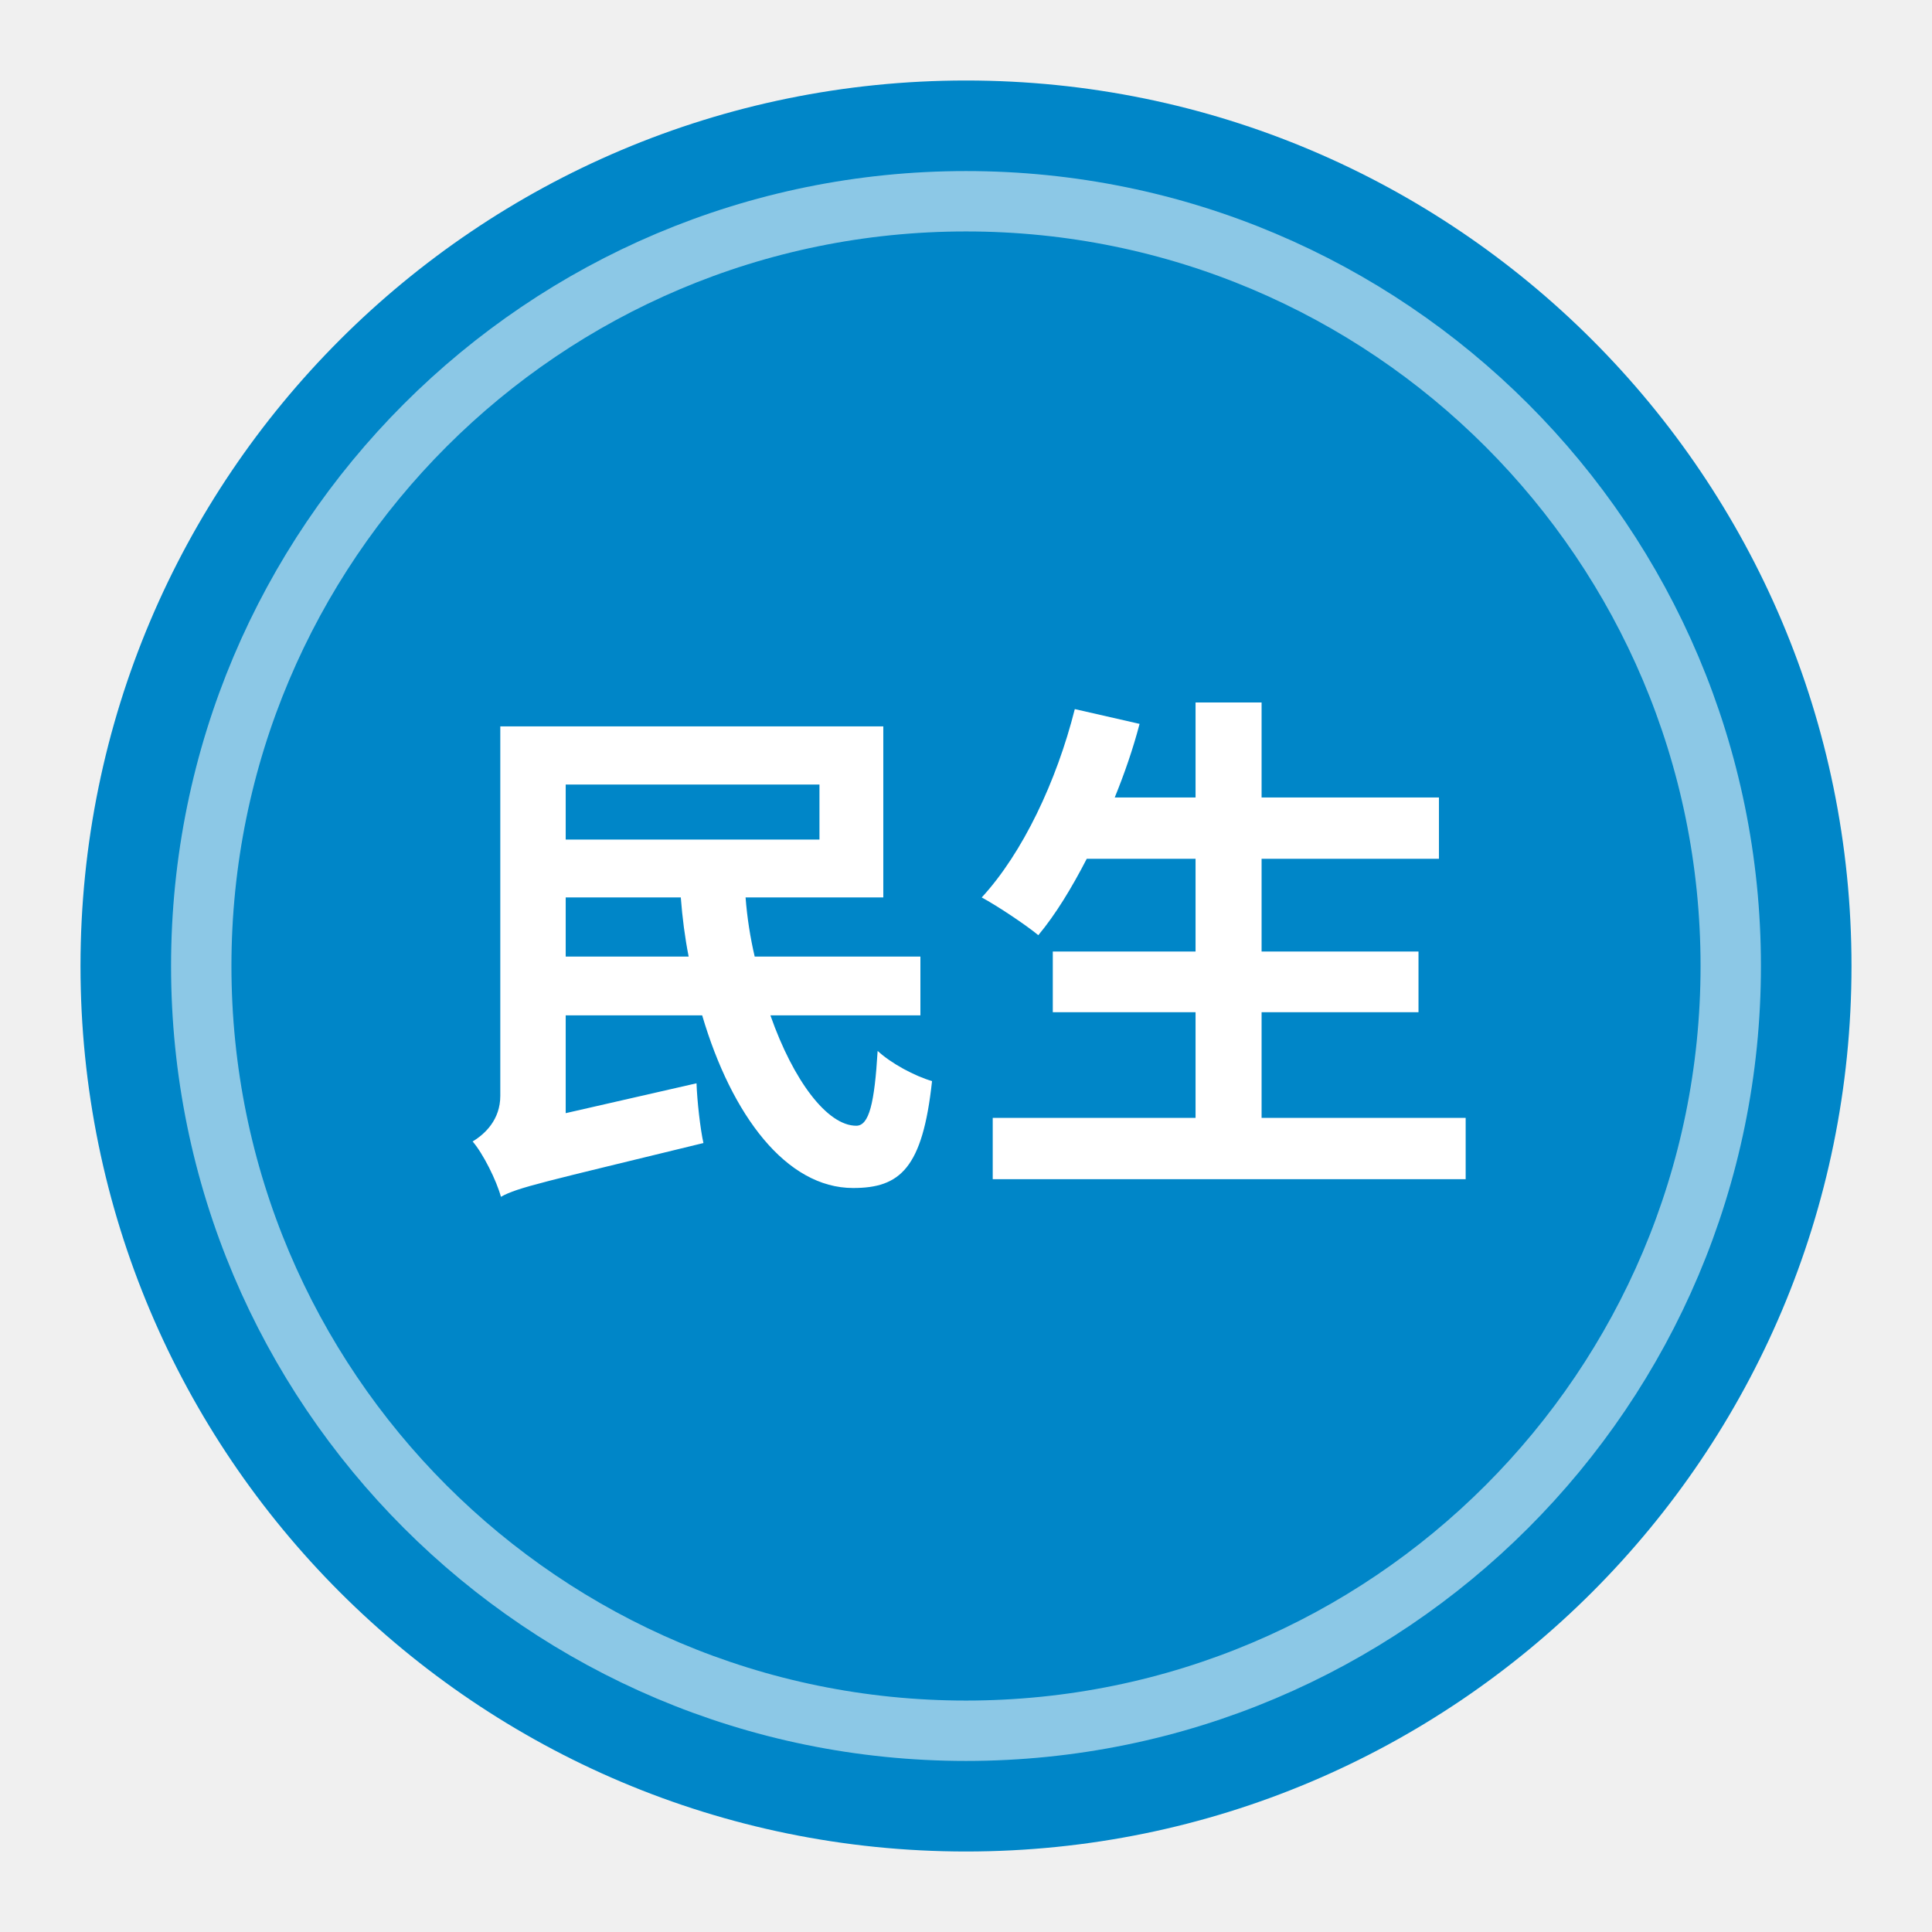
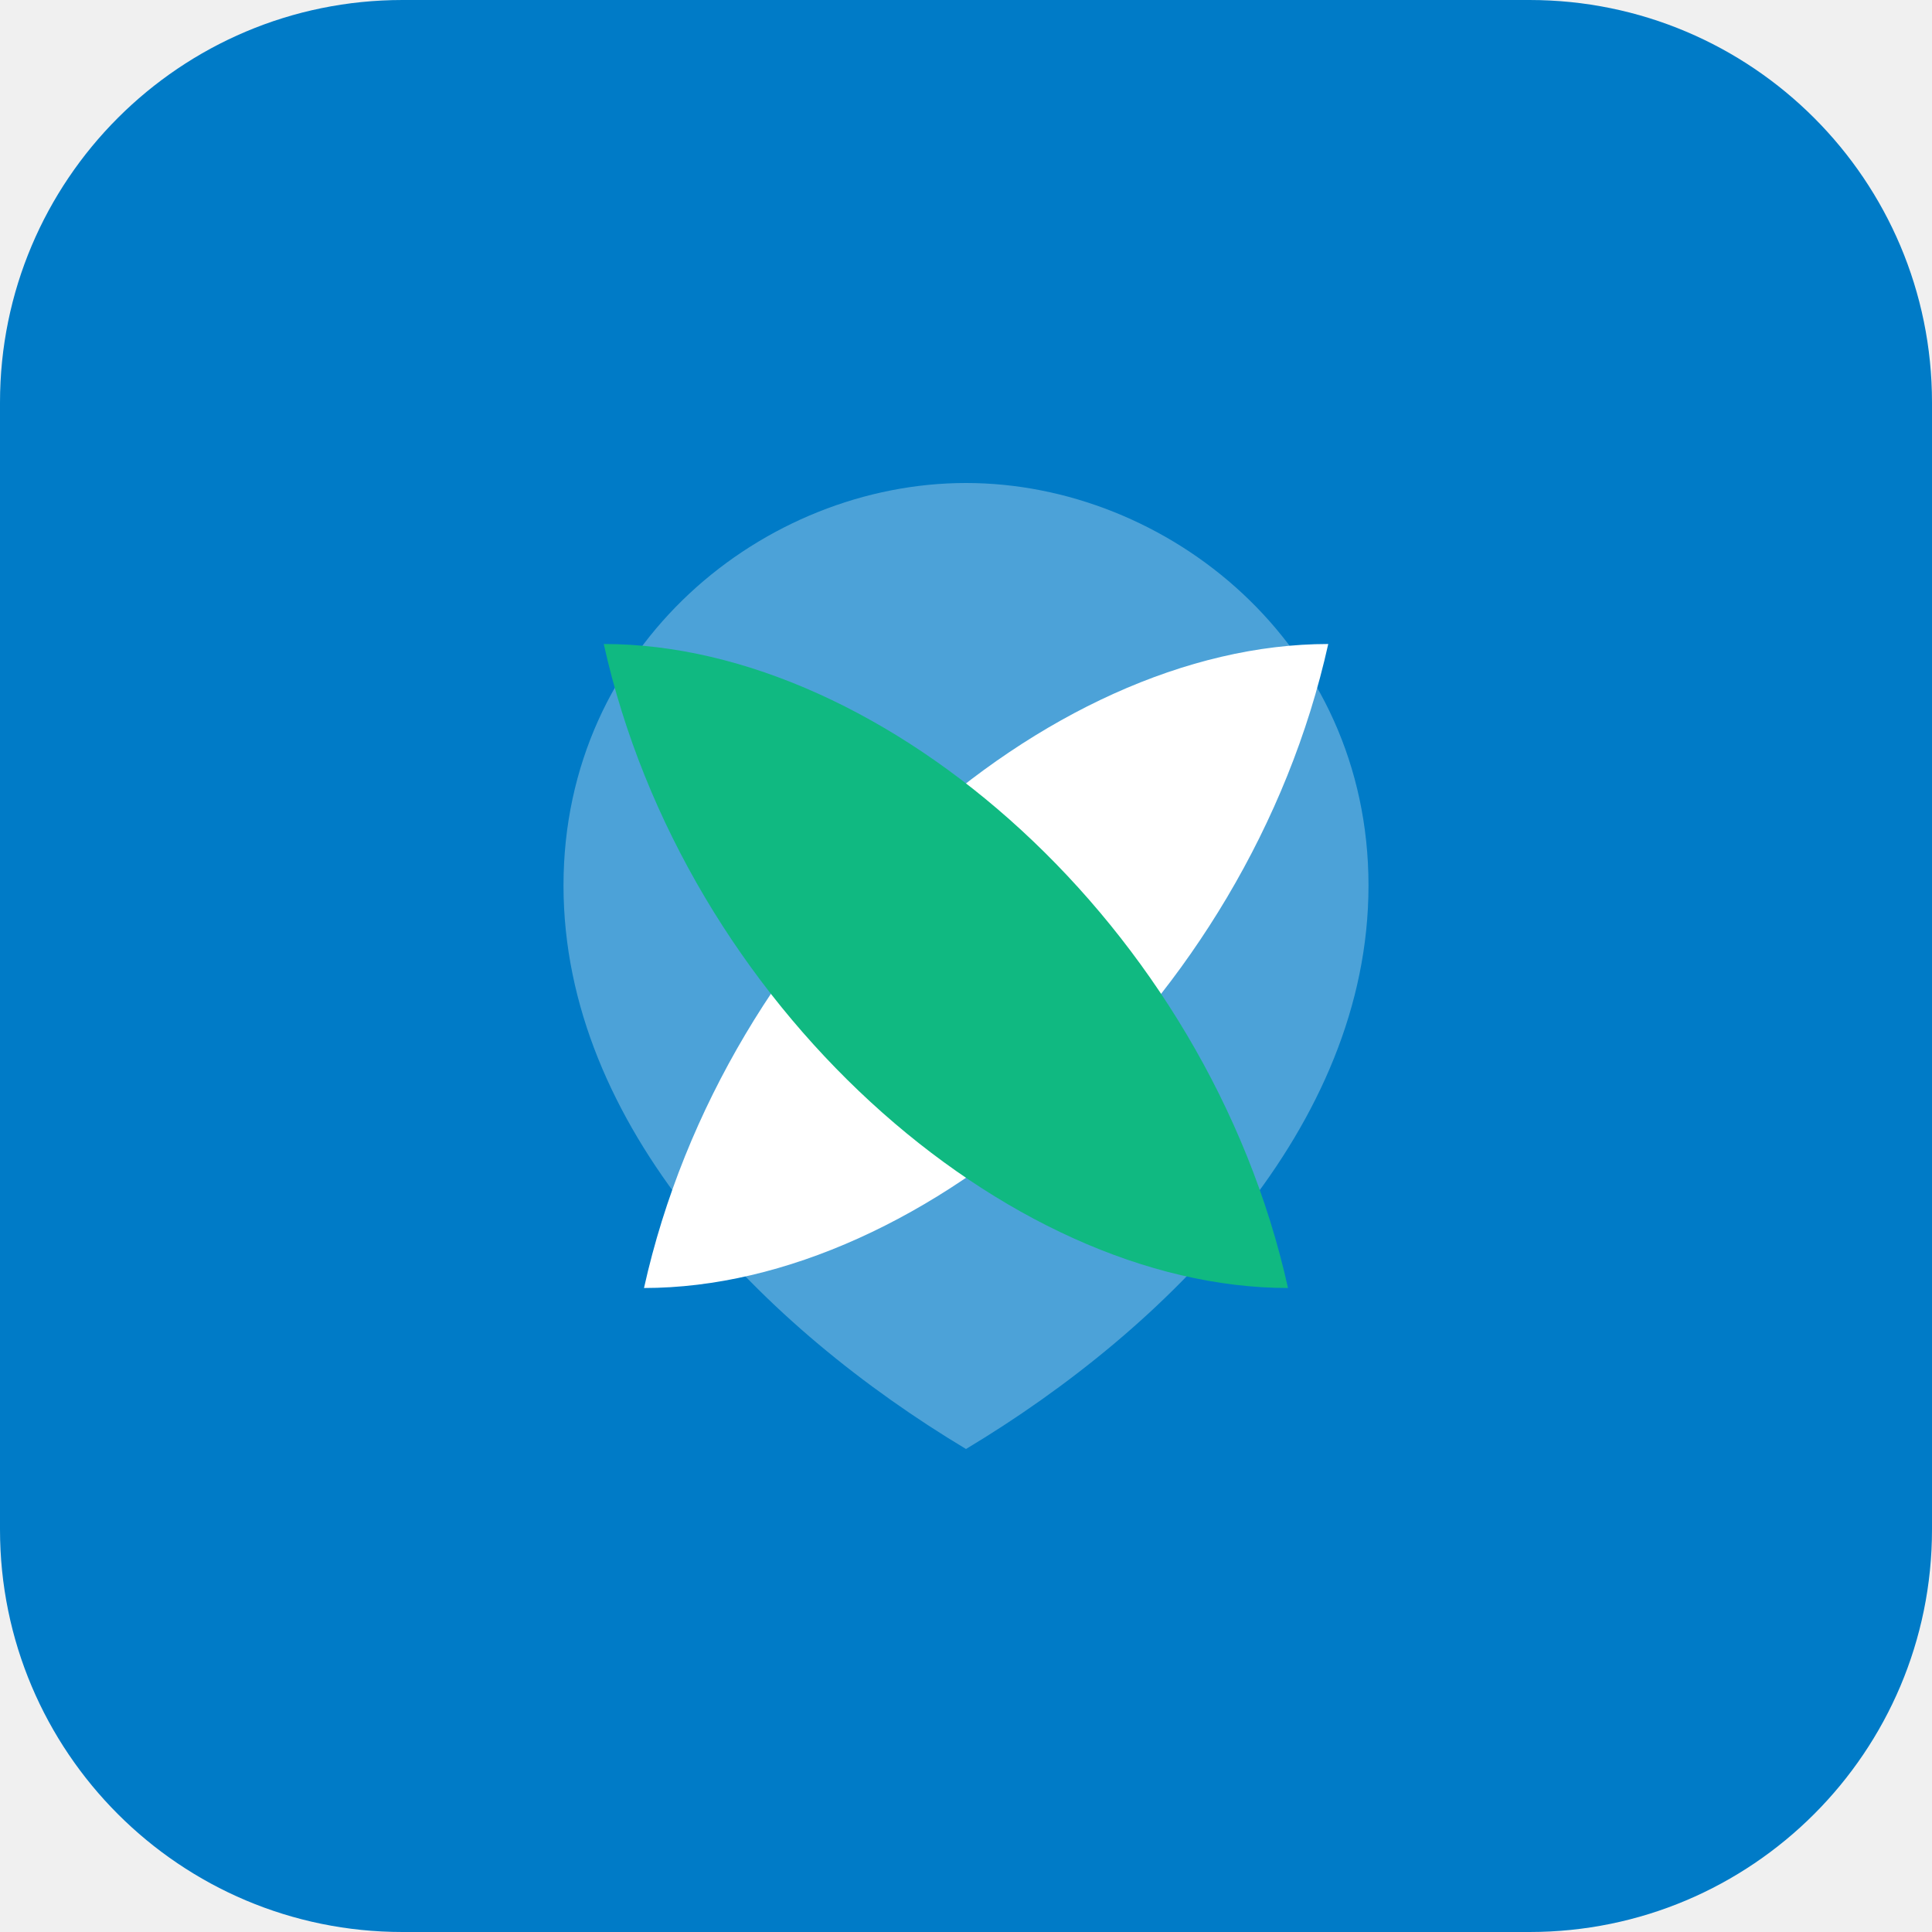
<svg xmlns="http://www.w3.org/2000/svg" viewBox="0 0 96 96">
-   <circle cx="48" cy="48" r="44" fill="#0086c8" />
-   <circle cx="48" cy="48" r="38" fill="none" stroke="rgba(255,255,255,.55)" stroke-width="3" />
-   <text x="48" y="57" text-anchor="middle" font-family="Microsoft YaHei,Noto Sans CJK SC,sans-serif" font-size="26" font-weight="700" fill="white">民生</text>
+   <rect width="96" height="96" rx="20" fill="#007bc7" />
+   <path d="M48 24 C58 24 68 32 68 44 C68 56 58 66 48 72 C38 66 28 56 28 44 C28 32 38 24 48 24 Z" fill="#ffffff" opacity="0.3" />
+   <path d="M32 64 C36 46 52 32 66 32 C62 50 46 64 32 64 Z" fill="#ffffff" />
+   <path d="M64 64 C60 46 44 32 30 32 C34 50 50 64 64 64 Z" fill="#10b981" />
</svg>
